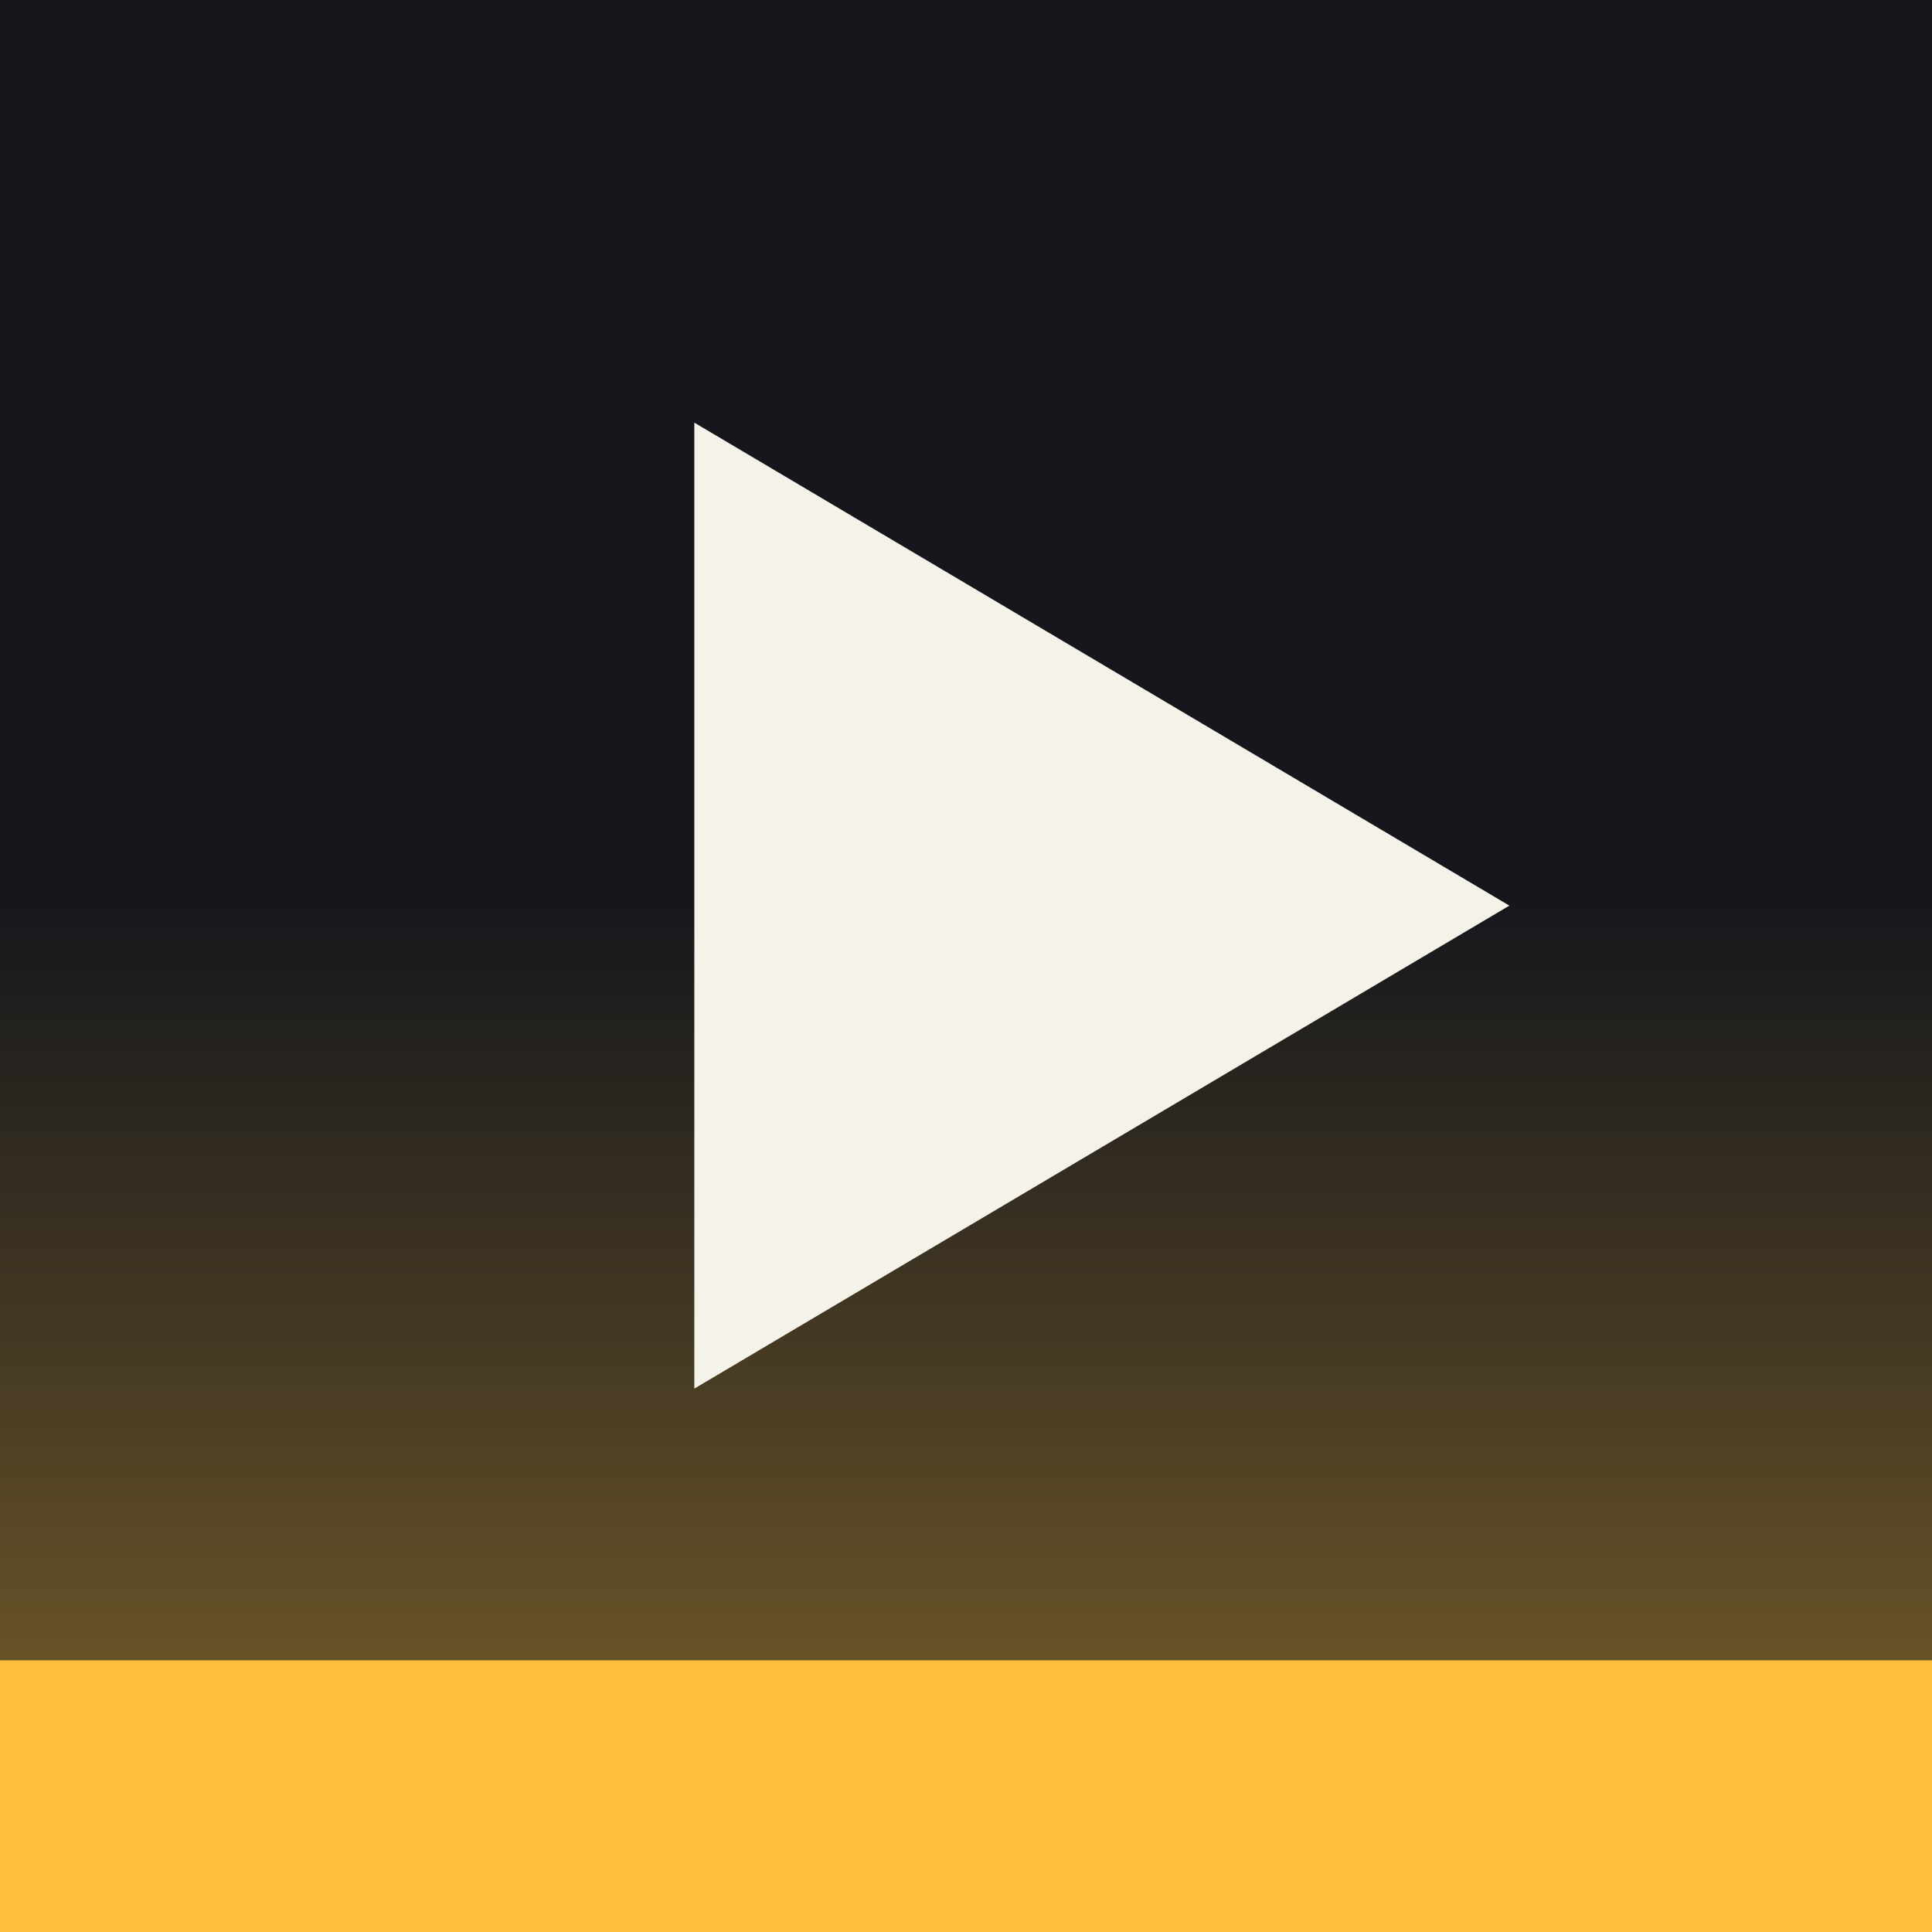
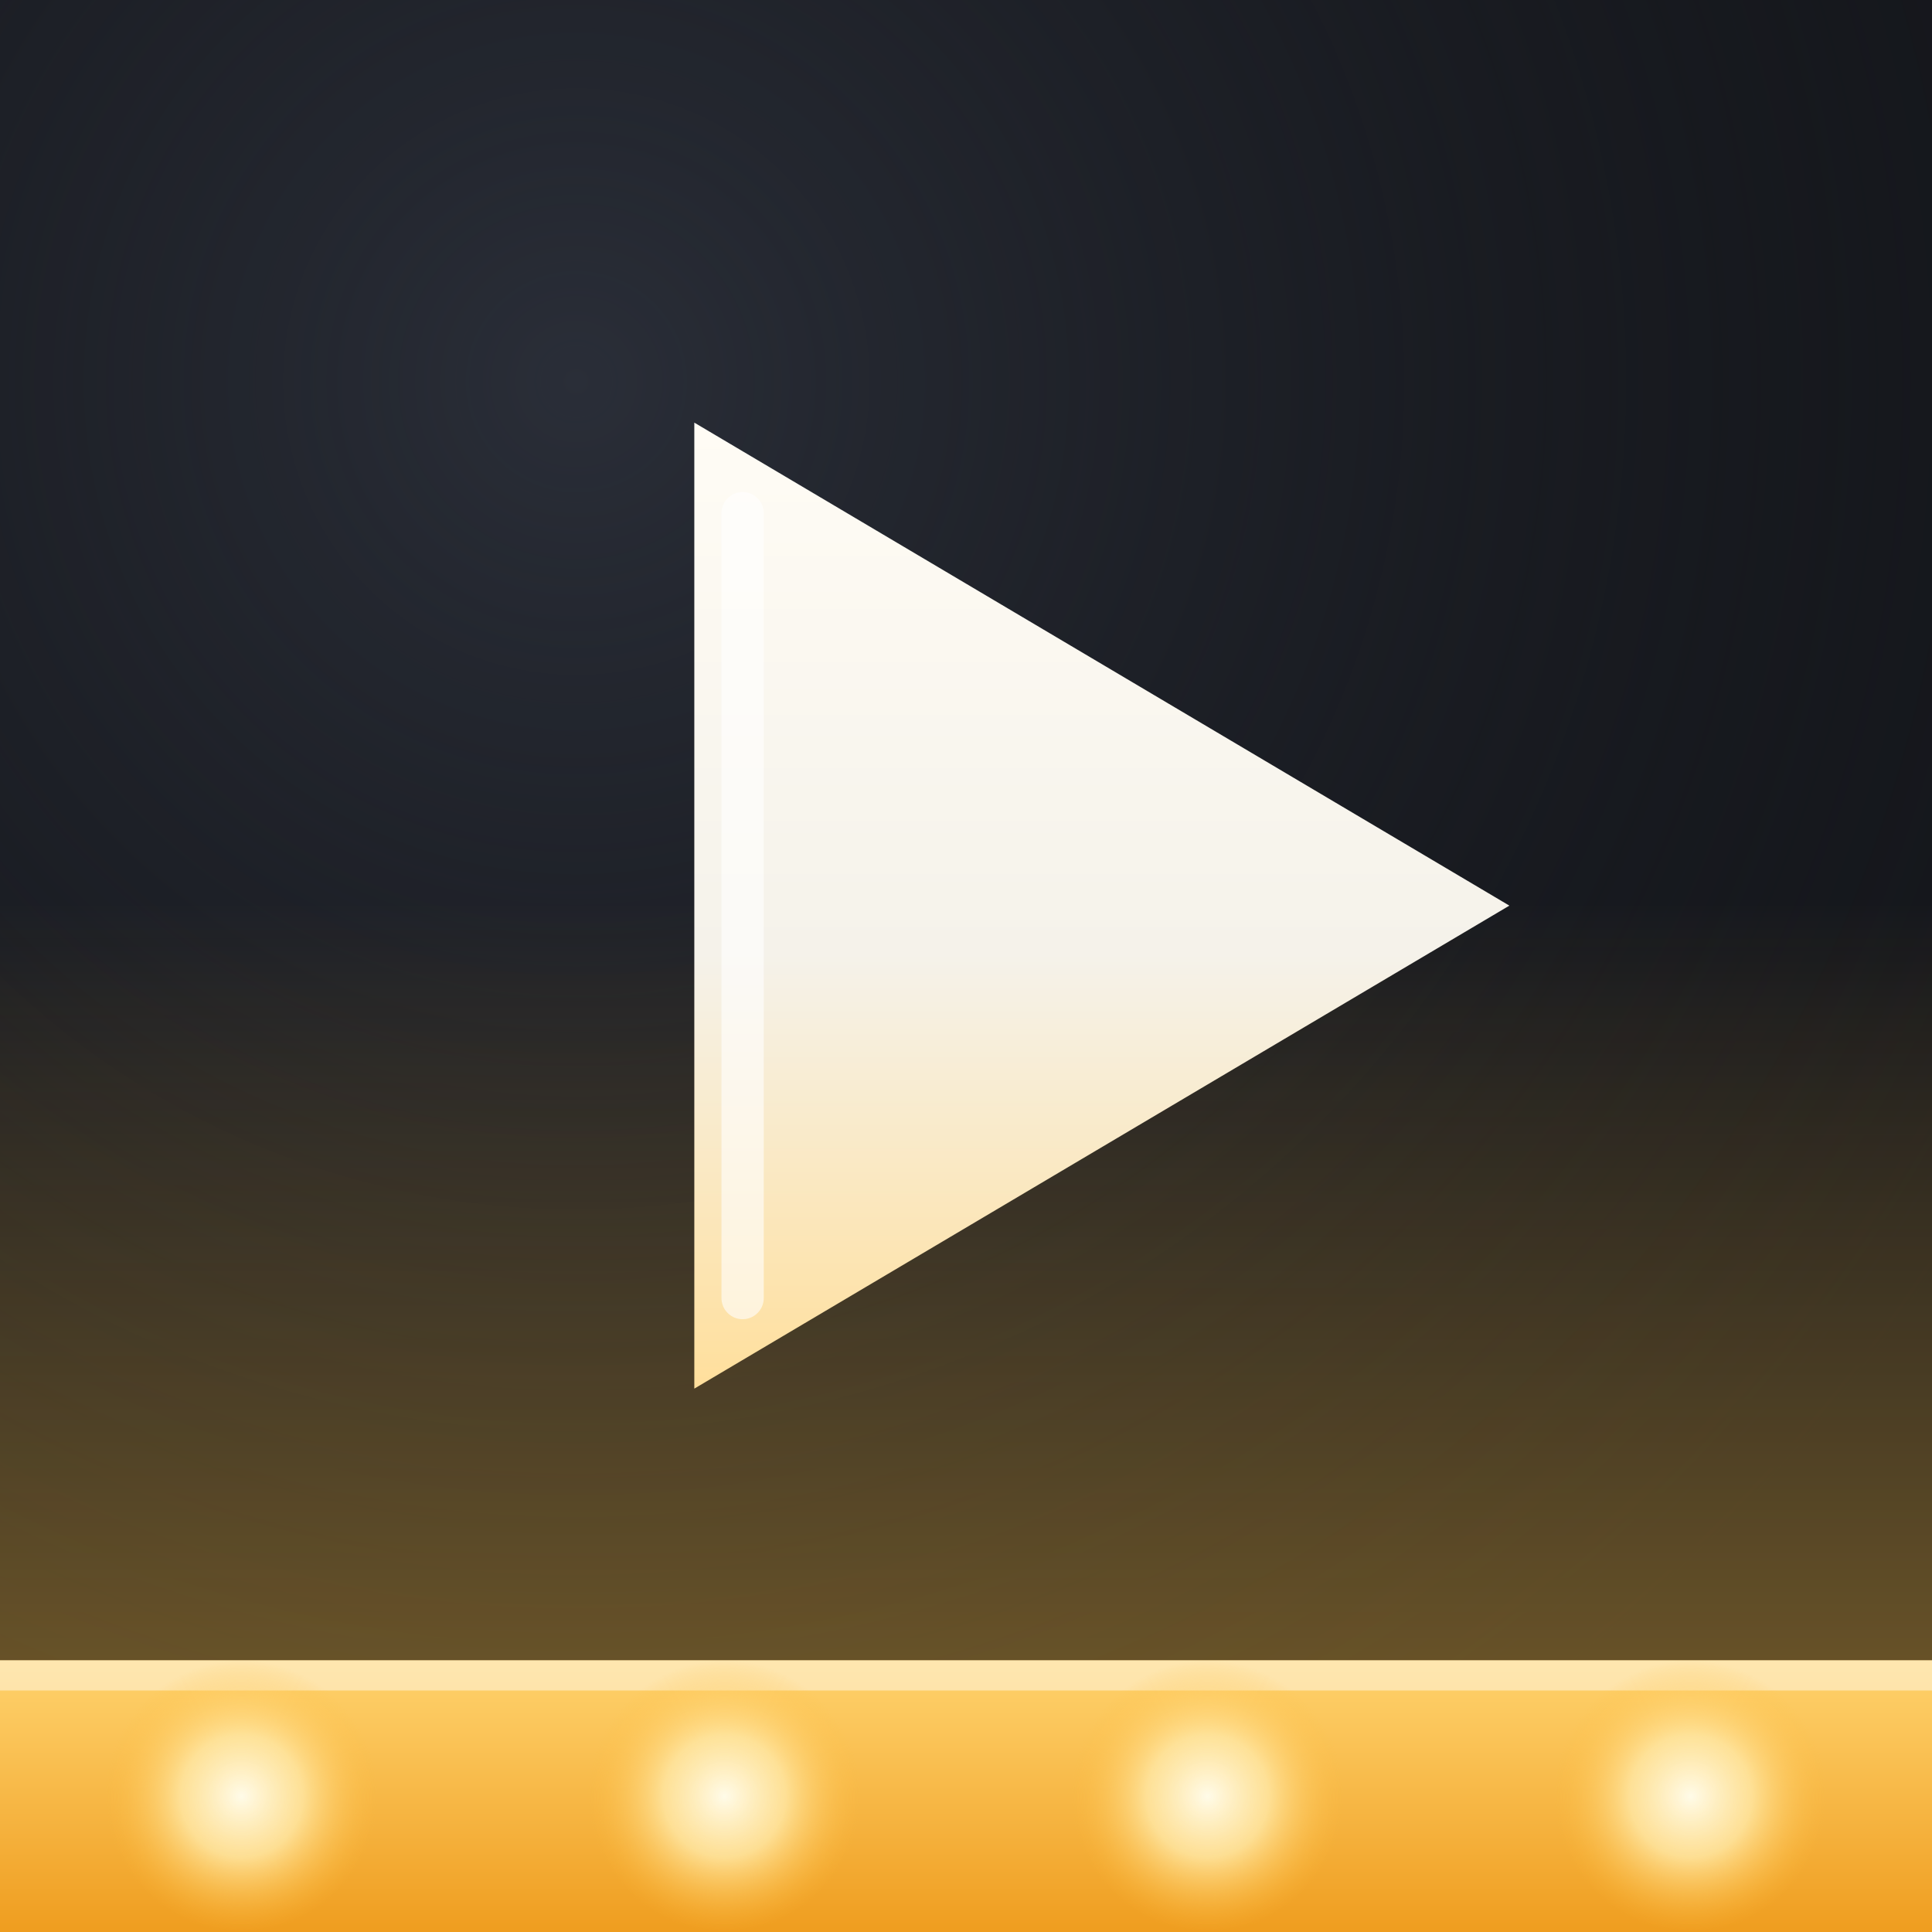
<svg xmlns="http://www.w3.org/2000/svg" viewBox="0 0 64 64" width="64" height="64" role="img" aria-label="Palco">
  <defs>
-     <linearGradient id="ribalta" x1="0" y1="1" x2="0" y2="0">
-       <stop offset="0%" stop-color="#ffbe3d" stop-opacity=".95" />
-       <stop offset="100%" stop-color="#ffbe3d" stop-opacity="0" />
+     <radialGradient id="palco-luz" cx="0.3" cy="0.2" r="0.85">
+       <stop offset="0" stop-color="#2a2e38" />
+       <stop offset="1" stop-color="#15171c" stop-opacity="0" />
+     </radialGradient>
+     <linearGradient id="palco-ribalta" x1="0" y1="1" x2="0" y2="0">
+       <stop offset="0" stop-color="#ffbe3d" stop-opacity=".95" />
+       <stop offset="1" stop-color="#ffbe3d" stop-opacity="0" />
    </linearGradient>
+     <linearGradient id="palco-triangulo" gradientUnits="userSpaceOnUse" x1="23" y1="14" x2="23" y2="46">
+       <stop offset="0" stop-color="#fffcf5" />
+       <stop offset=".55" stop-color="#f5f2ea" />
+       <stop offset="1" stop-color="#ffdf9c" />
+     </linearGradient>
+     <linearGradient id="palco-barra" x1="0" y1="0" x2="0" y2="1">
+       <stop offset="0" stop-color="#ffd36e" />
+       <stop offset="1" stop-color="#ef9d1f" />
+     </linearGradient>
+     <radialGradient id="palco-lampada">
+       <stop offset="0" stop-color="#fffbe8" />
+       <stop offset=".45" stop-color="#ffe7a3" stop-opacity=".85" />
+       <stop offset="1" stop-color="#ffbe3d" stop-opacity="0" />
+     </radialGradient>
  </defs>
  <rect width="64" height="64" fill="#15171c" />
-   <rect y="30" width="64" height="34" fill="url(#ribalta)" opacity=".5" />
-   <path d="M23 14v32l27-16z" fill="#f5f2ea" />
-   <rect y="55" width="64" height="9" fill="#ffbe3d" />
+   <rect width="64" height="64" fill="url(#palco-luz)" />
+   <rect y="30" width="64" height="34" fill="url(#palco-ribalta)" opacity=".5" />
+   <path d="M23 14v32l27-16z" fill="url(#palco-triangulo)" />
+   <path d="M24.6 17v26" stroke="#fff" stroke-opacity=".6" stroke-width="1.4" stroke-linecap="round" />
+   <rect y="55" width="64" height="9" fill="url(#palco-barra)" />
+   <rect y="55" width="64" height="1" fill="#fff" fill-opacity=".45" />
+   <circle cx="8" cy="59.5" r="4.5" fill="url(#palco-lampada)" />
+   <circle cx="24" cy="59.5" r="4.5" fill="url(#palco-lampada)" />
+   <circle cx="40" cy="59.5" r="4.5" fill="url(#palco-lampada)" />
+   <circle cx="56" cy="59.5" r="4.5" fill="url(#palco-lampada)" />
</svg>
